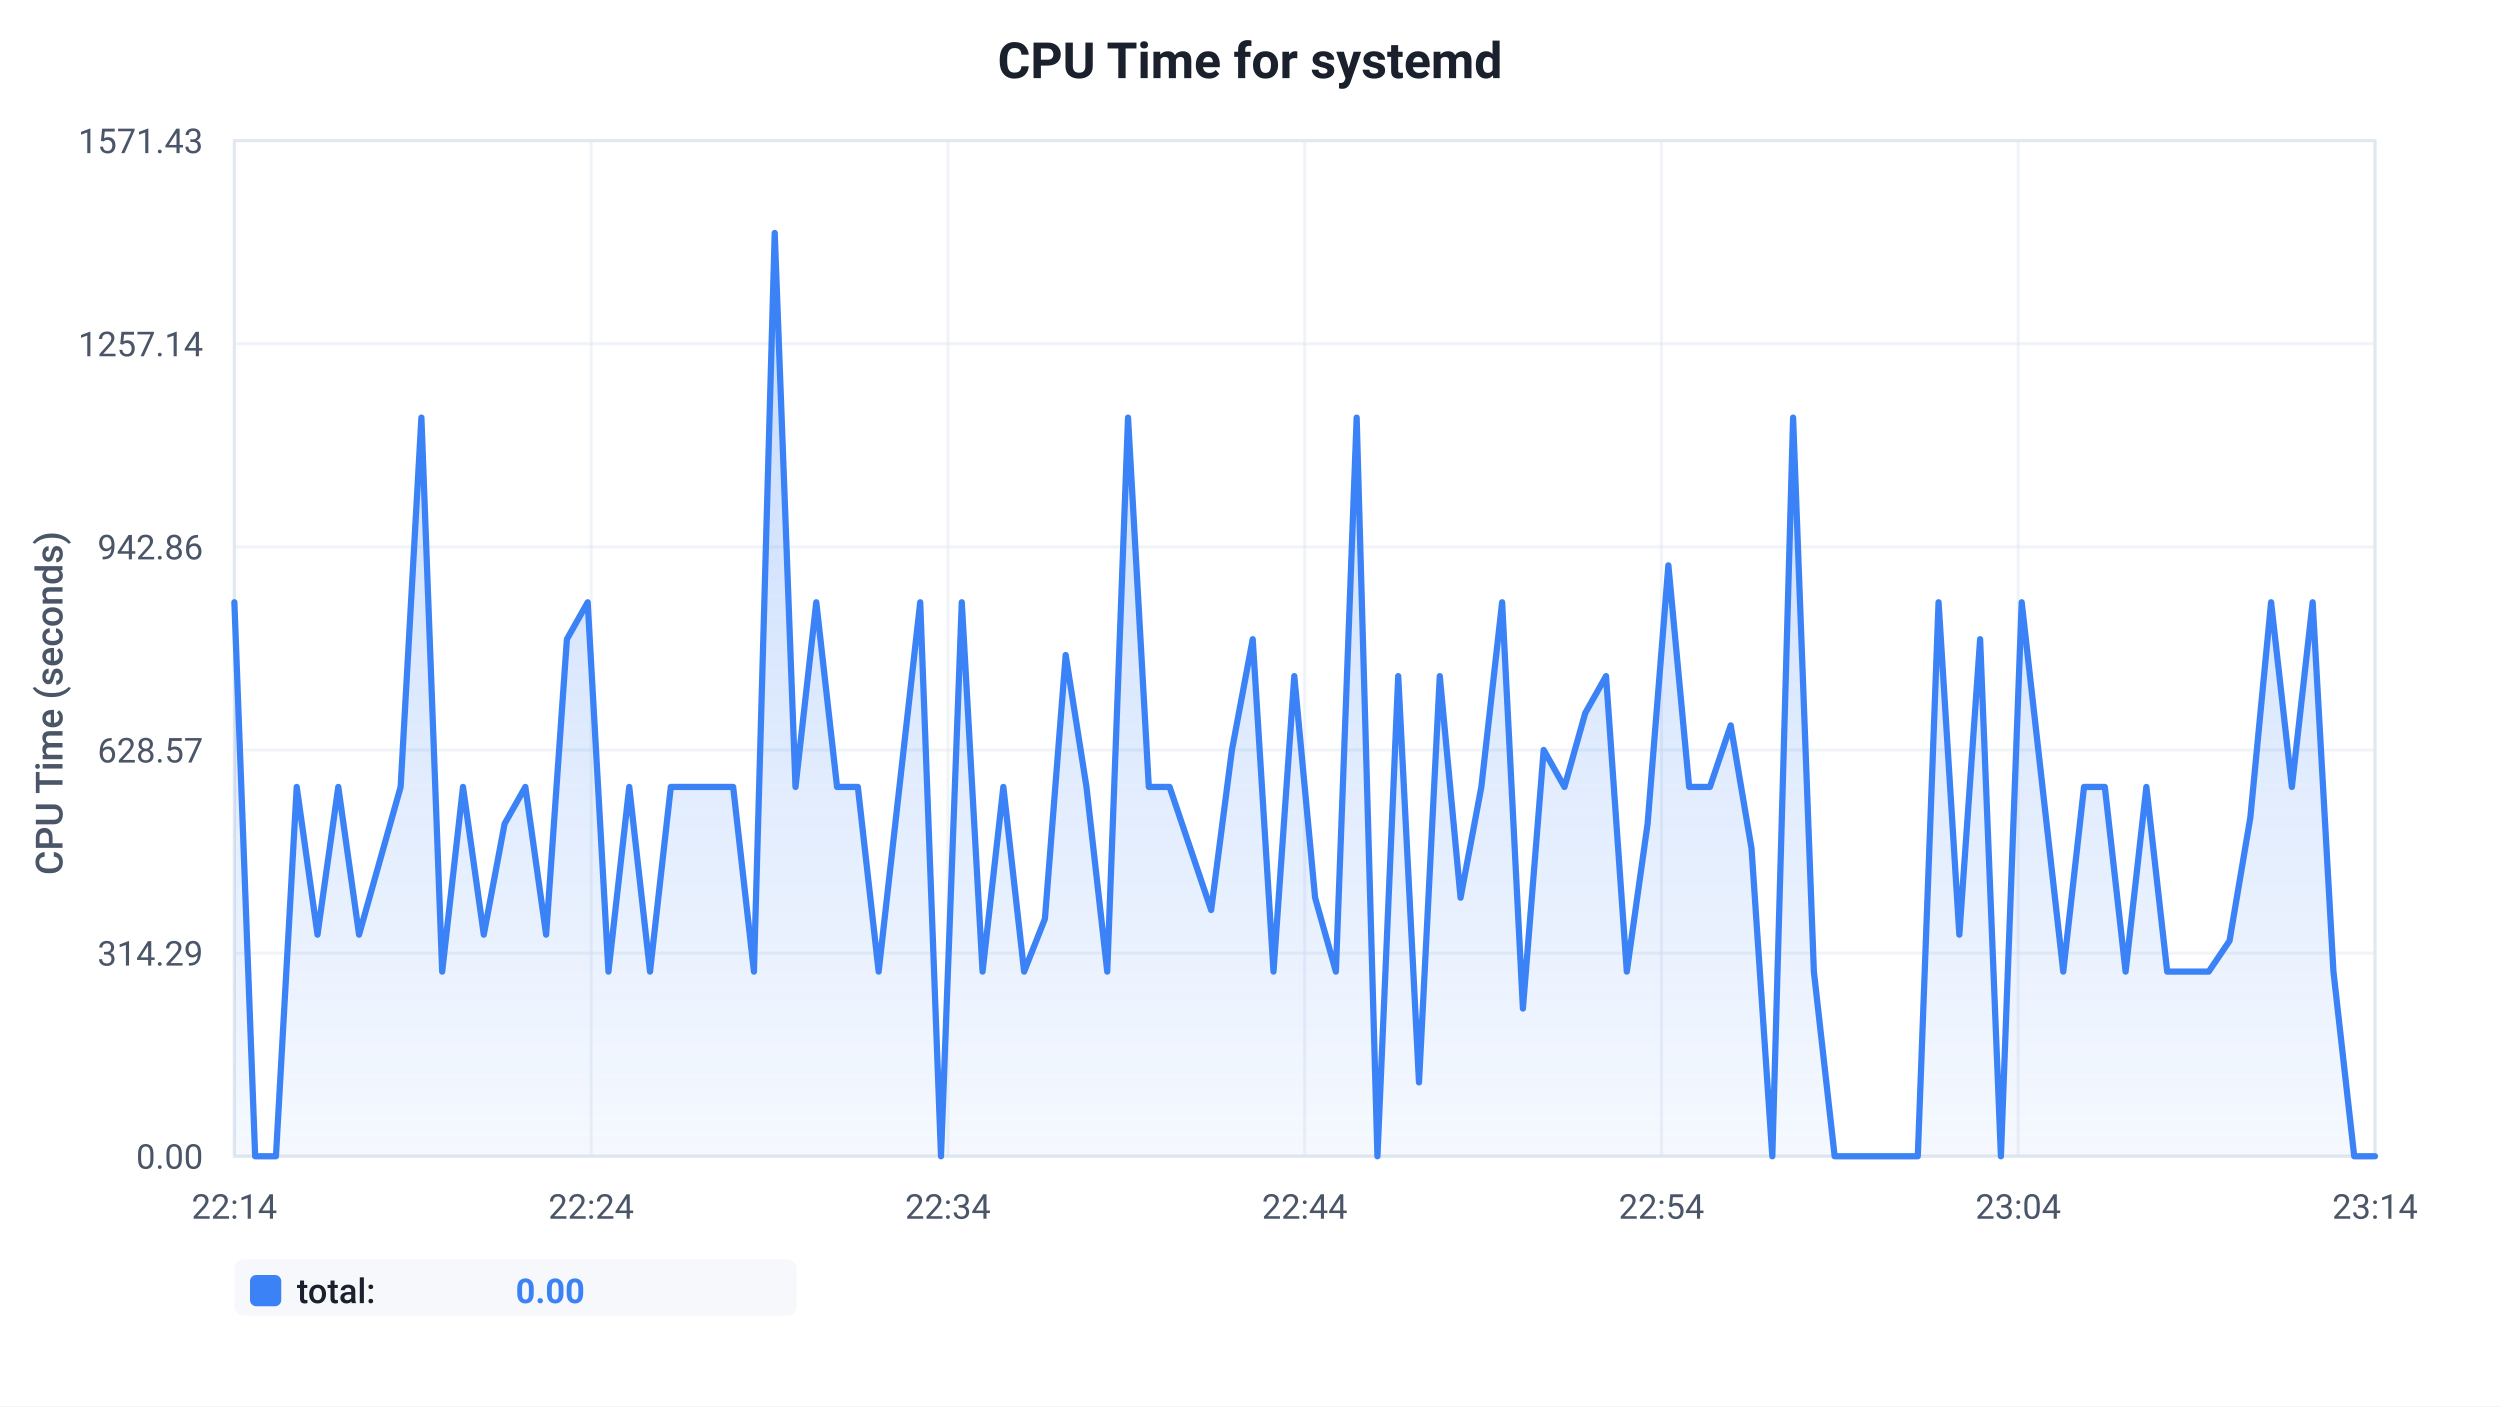
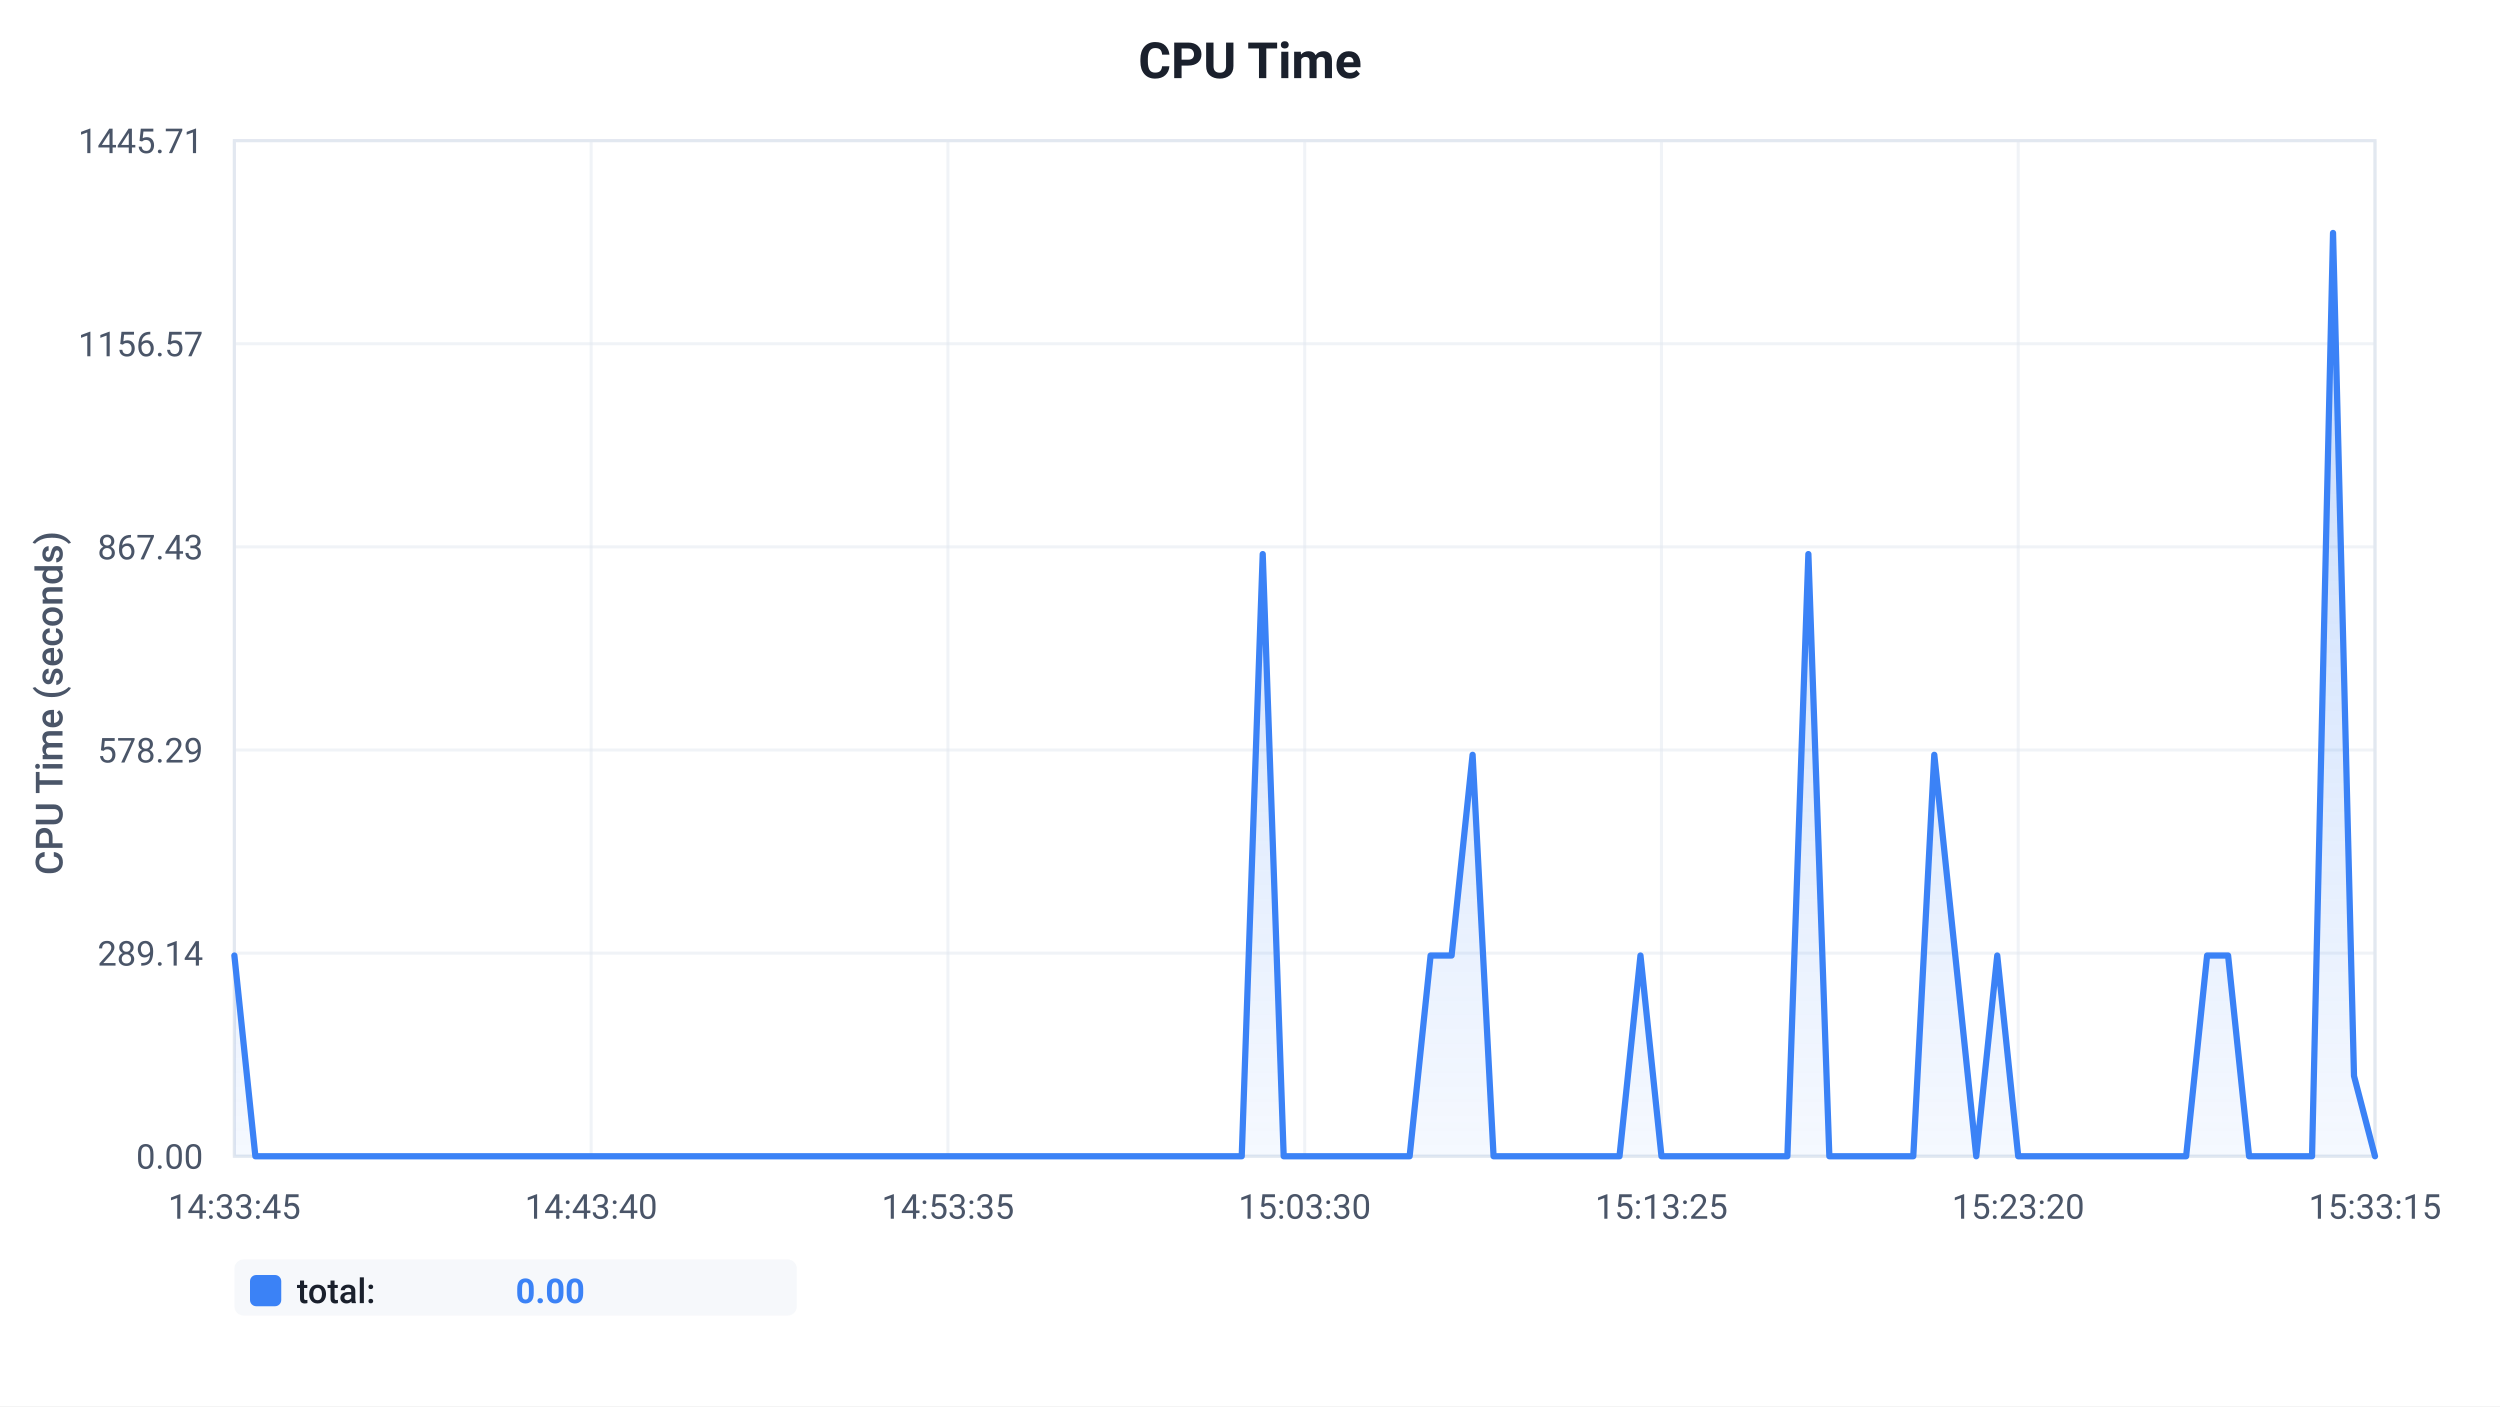
<svg xmlns="http://www.w3.org/2000/svg" viewBox="0 0 800 450" style="font-family: -apple-system, BlinkMacSystemFont, 'Segoe UI', Roboto, sans-serif; width: 100%; height: 100%;" preserveAspectRatio="xMidYMid meet">
  <rect width="100%" height="100%" fill="#ffffff" />
  <g transform="translate(75,45)">
    <rect width="685" height="325" fill="#ffffff" stroke="#e2e8f0" stroke-width="1" />
    <line x1="0" y1="325.00" x2="685" y2="325.00" stroke="#e2e8f0" stroke-width="1" opacity="0.5" />
    <text x="-10" y="329.00" text-anchor="end" font-size="11" fill="#4a5568">0.00</text>
    <line x1="0" y1="260.00" x2="685" y2="260.00" stroke="#e2e8f0" stroke-width="1" opacity="0.5" />
-     <text x="-10" y="264.00" text-anchor="end" font-size="11" fill="#4a5568">314.29</text>
+     <text x="-10" y="264.00" text-anchor="end" font-size="11" fill="#4a5568">289.14</text>
    <line x1="0" y1="195.00" x2="685" y2="195.00" stroke="#e2e8f0" stroke-width="1" opacity="0.5" />
-     <text x="-10" y="199.00" text-anchor="end" font-size="11" fill="#4a5568">628.57</text>
+     <text x="-10" y="199.00" text-anchor="end" font-size="11" fill="#4a5568">578.29</text>
    <line x1="0" y1="130.00" x2="685" y2="130.00" stroke="#e2e8f0" stroke-width="1" opacity="0.5" />
-     <text x="-10" y="134.00" text-anchor="end" font-size="11" fill="#4a5568">942.86</text>
+     <text x="-10" y="134.00" text-anchor="end" font-size="11" fill="#4a5568">867.43</text>
    <line x1="0" y1="65.00" x2="685" y2="65.00" stroke="#e2e8f0" stroke-width="1" opacity="0.5" />
-     <text x="-10" y="69.00" text-anchor="end" font-size="11" fill="#4a5568">1257.14</text>
+     <text x="-10" y="69.00" text-anchor="end" font-size="11" fill="#4a5568">1156.57</text>
    <line x1="0" y1="0.00" x2="685" y2="0.00" stroke="#e2e8f0" stroke-width="1" opacity="0.5" />
-     <text x="-10" y="4.00" text-anchor="end" font-size="11" fill="#4a5568">1571.43</text>
+     <text x="-10" y="4.00" text-anchor="end" font-size="11" fill="#4a5568">1445.71</text>
    <line x1="0.00" y1="0" x2="0.00" y2="325" stroke="#e2e8f0" stroke-width="1" opacity="0.5" />
-     <text x="0.00" y="345" text-anchor="middle" font-size="11" fill="#4a5568">22:14</text>
+     <text x="0.00" y="345" text-anchor="middle" font-size="11" fill="#4a5568">14:33:45</text>
    <line x1="114.17" y1="0" x2="114.17" y2="325" stroke="#e2e8f0" stroke-width="1" opacity="0.5" />
-     <text x="114.17" y="345" text-anchor="middle" font-size="11" fill="#4a5568">22:24</text>
+     <text x="114.17" y="345" text-anchor="middle" font-size="11" fill="#4a5568">14:43:40</text>
    <line x1="228.33" y1="0" x2="228.33" y2="325" stroke="#e2e8f0" stroke-width="1" opacity="0.5" />
-     <text x="228.33" y="345" text-anchor="middle" font-size="11" fill="#4a5568">22:34</text>
+     <text x="228.33" y="345" text-anchor="middle" font-size="11" fill="#4a5568">14:53:35</text>
    <line x1="342.50" y1="0" x2="342.50" y2="325" stroke="#e2e8f0" stroke-width="1" opacity="0.5" />
-     <text x="342.50" y="345" text-anchor="middle" font-size="11" fill="#4a5568">22:44</text>
+     <text x="342.50" y="345" text-anchor="middle" font-size="11" fill="#4a5568">15:03:30</text>
    <line x1="456.67" y1="0" x2="456.67" y2="325" stroke="#e2e8f0" stroke-width="1" opacity="0.5" />
-     <text x="456.67" y="345" text-anchor="middle" font-size="11" fill="#4a5568">22:54</text>
+     <text x="456.67" y="345" text-anchor="middle" font-size="11" fill="#4a5568">15:13:25</text>
    <line x1="570.83" y1="0" x2="570.83" y2="325" stroke="#e2e8f0" stroke-width="1" opacity="0.5" />
-     <text x="570.83" y="345" text-anchor="middle" font-size="11" fill="#4a5568">23:04</text>
+     <text x="570.83" y="345" text-anchor="middle" font-size="11" fill="#4a5568">15:23:20</text>
    <line x1="685.00" y1="0" x2="685.00" y2="325" stroke="#e2e8f0" stroke-width="1" opacity="0.5" />
-     <text x="685.00" y="345" text-anchor="middle" font-size="11" fill="#4a5568">23:14</text>
+     <text x="685.00" y="345" text-anchor="middle" font-size="11" fill="#4a5568">15:33:15</text>
    <defs>
      <linearGradient id="g0-0" x1="0%" y1="0%" x2="0%" y2="100%">
        <stop offset="0%" style="stop-color:#3b82f6;stop-opacity:0.3" />
        <stop offset="100%" style="stop-color:#3b82f6;stop-opacity:0.05" />
      </linearGradient>
    </defs>
-     <path d="M0.00,325 L0.00,147.73 L6.65,325.00 L13.30,325.00 L19.95,206.82 L26.60,254.09 L33.25,206.82 L39.90,254.09 L46.55,230.45 L53.20,206.82 L59.85,88.64 L66.50,265.91 L73.16,206.82 L79.81,254.09 L86.46,218.64 L93.11,206.82 L99.76,254.09 L106.41,159.55 L113.06,147.73 L119.71,265.91 L126.36,206.82 L133.01,265.91 L139.66,206.82 L146.31,206.82 L152.96,206.82 L159.61,206.82 L166.26,265.91 L172.91,29.55 L179.56,206.82 L186.21,147.73 L192.86,206.82 L199.51,206.82 L206.17,265.91 L212.82,206.82 L219.47,147.73 L226.12,325.00 L232.77,147.73 L239.42,265.91 L246.07,206.82 L252.72,265.91 L259.37,249.03 L266.02,164.61 L272.67,206.82 L279.32,265.91 L285.97,88.64 L292.62,206.82 L299.27,206.82 L305.92,226.52 L312.57,246.21 L319.22,195.00 L325.87,159.55 L332.52,265.91 L339.17,171.36 L345.83,242.27 L352.48,265.91 L359.13,88.64 L365.78,325.00 L372.43,171.36 L379.08,301.36 L385.73,171.36 L392.38,242.27 L399.03,206.82 L405.68,147.73 L412.33,277.73 L418.98,195.00 L425.63,206.82 L432.28,183.18 L438.93,171.36 L445.58,265.91 L452.23,218.64 L458.88,135.91 L465.53,206.82 L472.18,206.82 L478.83,187.12 L485.49,226.52 L492.14,325.00 L498.79,88.64 L505.44,265.91 L512.09,325.00 L518.74,325.00 L525.39,325.00 L532.04,325.00 L538.69,325.00 L545.34,147.73 L551.99,254.09 L558.64,159.55 L565.29,325.00 L571.94,147.73 L578.59,206.82 L585.24,265.91 L591.89,206.82 L598.54,206.82 L605.19,265.91 L611.84,206.82 L618.50,265.91 L625.15,265.91 L631.80,265.91 L638.45,256.06 L645.10,216.67 L651.75,147.73 L658.40,206.82 L665.05,147.73 L671.70,265.91 L678.35,325.00 L685.00,325.00 L685.00,325 Z" fill="url(#g0-0)" />
-     <path d="M0.00,147.73 L6.65,325.00 L13.30,325.00 L19.95,206.82 L26.60,254.09 L33.25,206.82 L39.90,254.09 L46.55,230.45 L53.20,206.82 L59.85,88.64 L66.50,265.91 L73.16,206.82 L79.81,254.09 L86.46,218.64 L93.11,206.82 L99.76,254.09 L106.41,159.55 L113.06,147.73 L119.71,265.91 L126.36,206.82 L133.01,265.91 L139.66,206.82 L146.31,206.82 L152.96,206.82 L159.61,206.82 L166.26,265.91 L172.91,29.55 L179.56,206.82 L186.21,147.73 L192.86,206.82 L199.51,206.82 L206.17,265.91 L212.82,206.82 L219.47,147.73 L226.12,325.00 L232.77,147.73 L239.42,265.91 L246.07,206.82 L252.72,265.91 L259.37,249.03 L266.02,164.61 L272.67,206.82 L279.32,265.91 L285.97,88.64 L292.62,206.82 L299.27,206.82 L305.92,226.52 L312.57,246.21 L319.22,195.00 L325.87,159.55 L332.52,265.91 L339.17,171.36 L345.83,242.27 L352.48,265.91 L359.13,88.64 L365.78,325.00 L372.43,171.36 L379.08,301.36 L385.73,171.36 L392.38,242.27 L399.03,206.82 L405.68,147.73 L412.33,277.73 L418.98,195.00 L425.63,206.82 L432.28,183.18 L438.93,171.36 L445.58,265.91 L452.23,218.64 L458.88,135.91 L465.53,206.82 L472.18,206.82 L478.83,187.12 L485.49,226.52 L492.14,325.00 L498.79,88.64 L505.44,265.91 L512.09,325.00 L518.74,325.00 L525.39,325.00 L532.04,325.00 L538.69,325.00 L545.34,147.73 L551.99,254.09 L558.64,159.55 L565.29,325.00 L571.94,147.73 L578.59,206.82 L585.24,265.91 L591.89,206.82 L598.54,206.82 L605.19,265.91 L611.84,206.82 L618.50,265.91 L625.15,265.91 L631.80,265.91 L638.45,256.06 L645.10,216.67 L651.75,147.73 L658.40,206.82 L665.05,147.73 L671.70,265.91 L678.35,325.00 L685.00,325.00" stroke="#3b82f6" fill="none" stroke-width="2" stroke-linejoin="round" stroke-linecap="round" />
-     <circle id="p-total-0" cx="0.00" cy="147.73" r="4" fill="#3b82f6" opacity="0" style="cursor: pointer;" />
-     <circle id="p-total-1" cx="6.65" cy="325.00" r="4" fill="#3b82f6" opacity="0" style="cursor: pointer;" />
-     <circle id="p-total-2" cx="13.30" cy="325.00" r="4" fill="#3b82f6" opacity="0" style="cursor: pointer;" />
-     <circle id="p-total-3" cx="19.95" cy="206.82" r="4" fill="#3b82f6" opacity="0" style="cursor: pointer;" />
-     <circle id="p-total-4" cx="26.60" cy="254.09" r="4" fill="#3b82f6" opacity="0" style="cursor: pointer;" />
-     <circle id="p-total-5" cx="33.25" cy="206.82" r="4" fill="#3b82f6" opacity="0" style="cursor: pointer;" />
-     <circle id="p-total-6" cx="39.90" cy="254.09" r="4" fill="#3b82f6" opacity="0" style="cursor: pointer;" />
-     <circle id="p-total-7" cx="46.55" cy="230.45" r="4" fill="#3b82f6" opacity="0" style="cursor: pointer;" />
-     <circle id="p-total-8" cx="53.20" cy="206.82" r="4" fill="#3b82f6" opacity="0" style="cursor: pointer;" />
-     <circle id="p-total-9" cx="59.85" cy="88.64" r="4" fill="#3b82f6" opacity="0" style="cursor: pointer;" />
-     <circle id="p-total-10" cx="66.50" cy="265.91" r="4" fill="#3b82f6" opacity="0" style="cursor: pointer;" />
-     <circle id="p-total-11" cx="73.16" cy="206.82" r="4" fill="#3b82f6" opacity="0" style="cursor: pointer;" />
-     <circle id="p-total-12" cx="79.81" cy="254.09" r="4" fill="#3b82f6" opacity="0" style="cursor: pointer;" />
-     <circle id="p-total-13" cx="86.46" cy="218.64" r="4" fill="#3b82f6" opacity="0" style="cursor: pointer;" />
-     <circle id="p-total-14" cx="93.11" cy="206.82" r="4" fill="#3b82f6" opacity="0" style="cursor: pointer;" />
-     <circle id="p-total-15" cx="99.76" cy="254.09" r="4" fill="#3b82f6" opacity="0" style="cursor: pointer;" />
-     <circle id="p-total-16" cx="106.41" cy="159.55" r="4" fill="#3b82f6" opacity="0" style="cursor: pointer;" />
-     <circle id="p-total-17" cx="113.06" cy="147.73" r="4" fill="#3b82f6" opacity="0" style="cursor: pointer;" />
-     <circle id="p-total-18" cx="119.71" cy="265.91" r="4" fill="#3b82f6" opacity="0" style="cursor: pointer;" />
-     <circle id="p-total-19" cx="126.36" cy="206.82" r="4" fill="#3b82f6" opacity="0" style="cursor: pointer;" />
-     <circle id="p-total-20" cx="133.01" cy="265.91" r="4" fill="#3b82f6" opacity="0" style="cursor: pointer;" />
-     <circle id="p-total-21" cx="139.66" cy="206.82" r="4" fill="#3b82f6" opacity="0" style="cursor: pointer;" />
-     <circle id="p-total-22" cx="146.31" cy="206.82" r="4" fill="#3b82f6" opacity="0" style="cursor: pointer;" />
-     <circle id="p-total-23" cx="152.96" cy="206.82" r="4" fill="#3b82f6" opacity="0" style="cursor: pointer;" />
-     <circle id="p-total-24" cx="159.61" cy="206.82" r="4" fill="#3b82f6" opacity="0" style="cursor: pointer;" />
-     <circle id="p-total-25" cx="166.26" cy="265.91" r="4" fill="#3b82f6" opacity="0" style="cursor: pointer;" />
-     <circle id="p-total-26" cx="172.91" cy="29.55" r="4" fill="#3b82f6" opacity="0" style="cursor: pointer;" />
-     <circle id="p-total-27" cx="179.56" cy="206.82" r="4" fill="#3b82f6" opacity="0" style="cursor: pointer;" />
-     <circle id="p-total-28" cx="186.21" cy="147.73" r="4" fill="#3b82f6" opacity="0" style="cursor: pointer;" />
-     <circle id="p-total-29" cx="192.86" cy="206.82" r="4" fill="#3b82f6" opacity="0" style="cursor: pointer;" />
-     <circle id="p-total-30" cx="199.51" cy="206.82" r="4" fill="#3b82f6" opacity="0" style="cursor: pointer;" />
-     <circle id="p-total-31" cx="206.17" cy="265.91" r="4" fill="#3b82f6" opacity="0" style="cursor: pointer;" />
-     <circle id="p-total-32" cx="212.82" cy="206.82" r="4" fill="#3b82f6" opacity="0" style="cursor: pointer;" />
-     <circle id="p-total-33" cx="219.47" cy="147.73" r="4" fill="#3b82f6" opacity="0" style="cursor: pointer;" />
-     <circle id="p-total-34" cx="226.12" cy="325.00" r="4" fill="#3b82f6" opacity="0" style="cursor: pointer;" />
-     <circle id="p-total-35" cx="232.77" cy="147.73" r="4" fill="#3b82f6" opacity="0" style="cursor: pointer;" />
-     <circle id="p-total-36" cx="239.42" cy="265.91" r="4" fill="#3b82f6" opacity="0" style="cursor: pointer;" />
-     <circle id="p-total-37" cx="246.07" cy="206.82" r="4" fill="#3b82f6" opacity="0" style="cursor: pointer;" />
-     <circle id="p-total-38" cx="252.72" cy="265.91" r="4" fill="#3b82f6" opacity="0" style="cursor: pointer;" />
-     <circle id="p-total-39" cx="259.37" cy="249.03" r="4" fill="#3b82f6" opacity="0" style="cursor: pointer;" />
-     <circle id="p-total-40" cx="266.02" cy="164.61" r="4" fill="#3b82f6" opacity="0" style="cursor: pointer;" />
-     <circle id="p-total-41" cx="272.67" cy="206.82" r="4" fill="#3b82f6" opacity="0" style="cursor: pointer;" />
-     <circle id="p-total-42" cx="279.32" cy="265.91" r="4" fill="#3b82f6" opacity="0" style="cursor: pointer;" />
-     <circle id="p-total-43" cx="285.97" cy="88.64" r="4" fill="#3b82f6" opacity="0" style="cursor: pointer;" />
-     <circle id="p-total-44" cx="292.62" cy="206.82" r="4" fill="#3b82f6" opacity="0" style="cursor: pointer;" />
-     <circle id="p-total-45" cx="299.27" cy="206.82" r="4" fill="#3b82f6" opacity="0" style="cursor: pointer;" />
-     <circle id="p-total-46" cx="305.92" cy="226.52" r="4" fill="#3b82f6" opacity="0" style="cursor: pointer;" />
-     <circle id="p-total-47" cx="312.57" cy="246.21" r="4" fill="#3b82f6" opacity="0" style="cursor: pointer;" />
-     <circle id="p-total-48" cx="319.22" cy="195.00" r="4" fill="#3b82f6" opacity="0" style="cursor: pointer;" />
-     <circle id="p-total-49" cx="325.87" cy="159.55" r="4" fill="#3b82f6" opacity="0" style="cursor: pointer;" />
-     <circle id="p-total-50" cx="332.52" cy="265.91" r="4" fill="#3b82f6" opacity="0" style="cursor: pointer;" />
-     <circle id="p-total-51" cx="339.17" cy="171.36" r="4" fill="#3b82f6" opacity="0" style="cursor: pointer;" />
-     <circle id="p-total-52" cx="345.83" cy="242.27" r="4" fill="#3b82f6" opacity="0" style="cursor: pointer;" />
-     <circle id="p-total-53" cx="352.48" cy="265.91" r="4" fill="#3b82f6" opacity="0" style="cursor: pointer;" />
-     <circle id="p-total-54" cx="359.13" cy="88.64" r="4" fill="#3b82f6" opacity="0" style="cursor: pointer;" />
-     <circle id="p-total-55" cx="365.78" cy="325.00" r="4" fill="#3b82f6" opacity="0" style="cursor: pointer;" />
-     <circle id="p-total-56" cx="372.43" cy="171.36" r="4" fill="#3b82f6" opacity="0" style="cursor: pointer;" />
-     <circle id="p-total-57" cx="379.08" cy="301.36" r="4" fill="#3b82f6" opacity="0" style="cursor: pointer;" />
-     <circle id="p-total-58" cx="385.73" cy="171.36" r="4" fill="#3b82f6" opacity="0" style="cursor: pointer;" />
-     <circle id="p-total-59" cx="392.38" cy="242.27" r="4" fill="#3b82f6" opacity="0" style="cursor: pointer;" />
-     <circle id="p-total-60" cx="399.03" cy="206.82" r="4" fill="#3b82f6" opacity="0" style="cursor: pointer;" />
-     <circle id="p-total-61" cx="405.68" cy="147.73" r="4" fill="#3b82f6" opacity="0" style="cursor: pointer;" />
-     <circle id="p-total-62" cx="412.33" cy="277.73" r="4" fill="#3b82f6" opacity="0" style="cursor: pointer;" />
-     <circle id="p-total-63" cx="418.98" cy="195.00" r="4" fill="#3b82f6" opacity="0" style="cursor: pointer;" />
-     <circle id="p-total-64" cx="425.63" cy="206.82" r="4" fill="#3b82f6" opacity="0" style="cursor: pointer;" />
-     <circle id="p-total-65" cx="432.28" cy="183.18" r="4" fill="#3b82f6" opacity="0" style="cursor: pointer;" />
-     <circle id="p-total-66" cx="438.93" cy="171.36" r="4" fill="#3b82f6" opacity="0" style="cursor: pointer;" />
-     <circle id="p-total-67" cx="445.58" cy="265.91" r="4" fill="#3b82f6" opacity="0" style="cursor: pointer;" />
-     <circle id="p-total-68" cx="452.23" cy="218.64" r="4" fill="#3b82f6" opacity="0" style="cursor: pointer;" />
-     <circle id="p-total-69" cx="458.88" cy="135.91" r="4" fill="#3b82f6" opacity="0" style="cursor: pointer;" />
-     <circle id="p-total-70" cx="465.53" cy="206.82" r="4" fill="#3b82f6" opacity="0" style="cursor: pointer;" />
-     <circle id="p-total-71" cx="472.18" cy="206.82" r="4" fill="#3b82f6" opacity="0" style="cursor: pointer;" />
-     <circle id="p-total-72" cx="478.83" cy="187.12" r="4" fill="#3b82f6" opacity="0" style="cursor: pointer;" />
-     <circle id="p-total-73" cx="485.49" cy="226.52" r="4" fill="#3b82f6" opacity="0" style="cursor: pointer;" />
-     <circle id="p-total-74" cx="492.14" cy="325.00" r="4" fill="#3b82f6" opacity="0" style="cursor: pointer;" />
-     <circle id="p-total-75" cx="498.79" cy="88.64" r="4" fill="#3b82f6" opacity="0" style="cursor: pointer;" />
-     <circle id="p-total-76" cx="505.44" cy="265.91" r="4" fill="#3b82f6" opacity="0" style="cursor: pointer;" />
-     <circle id="p-total-77" cx="512.09" cy="325.00" r="4" fill="#3b82f6" opacity="0" style="cursor: pointer;" />
-     <circle id="p-total-78" cx="518.74" cy="325.00" r="4" fill="#3b82f6" opacity="0" style="cursor: pointer;" />
-     <circle id="p-total-79" cx="525.39" cy="325.00" r="4" fill="#3b82f6" opacity="0" style="cursor: pointer;" />
-     <circle id="p-total-80" cx="532.04" cy="325.00" r="4" fill="#3b82f6" opacity="0" style="cursor: pointer;" />
-     <circle id="p-total-81" cx="538.69" cy="325.00" r="4" fill="#3b82f6" opacity="0" style="cursor: pointer;" />
-     <circle id="p-total-82" cx="545.34" cy="147.73" r="4" fill="#3b82f6" opacity="0" style="cursor: pointer;" />
-     <circle id="p-total-83" cx="551.99" cy="254.09" r="4" fill="#3b82f6" opacity="0" style="cursor: pointer;" />
-     <circle id="p-total-84" cx="558.64" cy="159.55" r="4" fill="#3b82f6" opacity="0" style="cursor: pointer;" />
-     <circle id="p-total-85" cx="565.29" cy="325.00" r="4" fill="#3b82f6" opacity="0" style="cursor: pointer;" />
-     <circle id="p-total-86" cx="571.94" cy="147.73" r="4" fill="#3b82f6" opacity="0" style="cursor: pointer;" />
-     <circle id="p-total-87" cx="578.59" cy="206.82" r="4" fill="#3b82f6" opacity="0" style="cursor: pointer;" />
-     <circle id="p-total-88" cx="585.24" cy="265.91" r="4" fill="#3b82f6" opacity="0" style="cursor: pointer;" />
-     <circle id="p-total-89" cx="591.89" cy="206.82" r="4" fill="#3b82f6" opacity="0" style="cursor: pointer;" />
-     <circle id="p-total-90" cx="598.54" cy="206.82" r="4" fill="#3b82f6" opacity="0" style="cursor: pointer;" />
-     <circle id="p-total-91" cx="605.19" cy="265.91" r="4" fill="#3b82f6" opacity="0" style="cursor: pointer;" />
-     <circle id="p-total-92" cx="611.84" cy="206.82" r="4" fill="#3b82f6" opacity="0" style="cursor: pointer;" />
-     <circle id="p-total-93" cx="618.50" cy="265.91" r="4" fill="#3b82f6" opacity="0" style="cursor: pointer;" />
-     <circle id="p-total-94" cx="625.15" cy="265.91" r="4" fill="#3b82f6" opacity="0" style="cursor: pointer;" />
-     <circle id="p-total-95" cx="631.80" cy="265.91" r="4" fill="#3b82f6" opacity="0" style="cursor: pointer;" />
-     <circle id="p-total-96" cx="638.45" cy="256.06" r="4" fill="#3b82f6" opacity="0" style="cursor: pointer;" />
-     <circle id="p-total-97" cx="645.10" cy="216.67" r="4" fill="#3b82f6" opacity="0" style="cursor: pointer;" />
-     <circle id="p-total-98" cx="651.75" cy="147.73" r="4" fill="#3b82f6" opacity="0" style="cursor: pointer;" />
-     <circle id="p-total-99" cx="658.40" cy="206.82" r="4" fill="#3b82f6" opacity="0" style="cursor: pointer;" />
-     <circle id="p-total-100" cx="665.05" cy="147.73" r="4" fill="#3b82f6" opacity="0" style="cursor: pointer;" />
-     <circle id="p-total-101" cx="671.70" cy="265.91" r="4" fill="#3b82f6" opacity="0" style="cursor: pointer;" />
-     <circle id="p-total-102" cx="678.35" cy="325.00" r="4" fill="#3b82f6" opacity="0" style="cursor: pointer;" />
-     <circle id="p-total-103" cx="685.00" cy="325.00" r="4" fill="#3b82f6" opacity="0" style="cursor: pointer;" />
+     <path d="M0.00,325 L0.00,260.77 L6.72,325.00 L13.43,325.00 L20.15,325.00 L26.86,325.00 L33.58,325.00 L40.29,325.00 L47.01,325.00 L53.73,325.00 L60.44,325.00 L67.16,325.00 L73.87,325.00 L80.59,325.00 L87.30,325.00 L94.02,325.00 L100.74,325.00 L107.45,325.00 L114.17,325.00 L120.88,325.00 L127.60,325.00 L134.31,325.00 L141.03,325.00 L147.75,325.00 L154.46,325.00 L161.18,325.00 L167.89,325.00 L174.61,325.00 L181.32,325.00 L188.04,325.00 L194.75,325.00 L201.47,325.00 L208.19,325.00 L214.90,325.00 L221.62,325.00 L228.33,325.00 L235.05,325.00 L241.76,325.00 L248.48,325.00 L255.20,325.00 L261.91,325.00 L268.63,325.00 L275.34,325.00 L282.06,325.00 L288.77,325.00 L295.49,325.00 L302.21,325.00 L308.92,325.00 L315.64,325.00 L322.35,325.00 L329.07,132.31 L335.78,325.00 L342.50,325.00 L349.22,325.00 L355.93,325.00 L362.65,325.00 L369.36,325.00 L376.08,325.00 L382.79,260.77 L389.51,260.77 L396.23,196.54 L402.94,325.00 L409.66,325.00 L416.37,325.00 L423.09,325.00 L429.80,325.00 L436.52,325.00 L443.24,325.00 L449.95,260.77 L456.67,325.00 L463.38,325.00 L470.10,325.00 L476.81,325.00 L483.53,325.00 L490.25,325.00 L496.96,325.00 L503.68,132.31 L510.39,325.00 L517.11,325.00 L523.82,325.00 L530.54,325.00 L537.25,325.00 L543.97,196.54 L550.69,260.77 L557.40,325.00 L564.12,260.77 L570.83,325.00 L577.55,325.00 L584.26,325.00 L590.98,325.00 L597.70,325.00 L604.41,325.00 L611.13,325.00 L617.84,325.00 L624.56,325.00 L631.27,260.77 L637.99,260.77 L644.71,325.00 L651.42,325.00 L658.14,325.00 L664.85,325.00 L671.57,29.55 L678.28,299.31 L685.00,325.00 L685.00,325 Z" fill="url(#g0-0)" />
+     <path d="M0.00,260.77 L6.72,325.00 L13.43,325.00 L20.15,325.00 L26.86,325.00 L33.58,325.00 L40.29,325.00 L47.01,325.00 L53.73,325.00 L60.44,325.00 L67.16,325.00 L73.87,325.00 L80.59,325.00 L87.30,325.00 L94.02,325.00 L100.74,325.00 L107.45,325.00 L114.17,325.00 L120.88,325.00 L127.60,325.00 L134.31,325.00 L141.03,325.00 L147.75,325.00 L154.46,325.00 L161.18,325.00 L167.89,325.00 L174.61,325.00 L181.32,325.00 L188.04,325.00 L194.75,325.00 L201.47,325.00 L208.19,325.00 L214.90,325.00 L221.62,325.00 L228.33,325.00 L235.05,325.00 L241.76,325.00 L248.48,325.00 L255.20,325.00 L261.91,325.00 L268.63,325.00 L275.34,325.00 L282.06,325.00 L288.77,325.00 L295.49,325.00 L302.21,325.00 L308.92,325.00 L315.64,325.00 L322.35,325.00 L329.07,132.31 L335.78,325.00 L342.50,325.00 L349.22,325.00 L355.93,325.00 L362.65,325.00 L369.36,325.00 L376.08,325.00 L382.79,260.77 L389.51,260.77 L396.23,196.54 L402.94,325.00 L409.66,325.00 L416.37,325.00 L423.09,325.00 L429.80,325.00 L436.52,325.00 L443.24,325.00 L449.95,260.77 L456.67,325.00 L463.38,325.00 L470.10,325.00 L476.81,325.00 L483.53,325.00 L490.25,325.00 L496.96,325.00 L503.68,132.31 L510.39,325.00 L517.11,325.00 L523.82,325.00 L530.54,325.00 L537.25,325.00 L543.97,196.54 L550.69,260.77 L557.40,325.00 L564.12,260.77 L570.83,325.00 L577.55,325.00 L584.26,325.00 L590.98,325.00 L597.70,325.00 L604.41,325.00 L611.13,325.00 L617.84,325.00 L624.56,325.00 L631.27,260.77 L637.99,260.77 L644.71,325.00 L651.42,325.00 L658.14,325.00 L664.85,325.00 L671.57,29.55 L678.28,299.31 L685.00,325.00" stroke="#3b82f6" fill="none" stroke-width="2" stroke-linejoin="round" stroke-linecap="round" />
+     <circle id="p-total-0" cx="0.00" cy="260.77" r="4" fill="#3b82f6" opacity="0" style="cursor: pointer;" />
+     <circle id="p-total-1" cx="6.72" cy="325.00" r="4" fill="#3b82f6" opacity="0" style="cursor: pointer;" />
+     <circle id="p-total-2" cx="13.43" cy="325.00" r="4" fill="#3b82f6" opacity="0" style="cursor: pointer;" />
+     <circle id="p-total-3" cx="20.15" cy="325.00" r="4" fill="#3b82f6" opacity="0" style="cursor: pointer;" />
+     <circle id="p-total-4" cx="26.86" cy="325.00" r="4" fill="#3b82f6" opacity="0" style="cursor: pointer;" />
+     <circle id="p-total-5" cx="33.58" cy="325.00" r="4" fill="#3b82f6" opacity="0" style="cursor: pointer;" />
+     <circle id="p-total-6" cx="40.29" cy="325.00" r="4" fill="#3b82f6" opacity="0" style="cursor: pointer;" />
+     <circle id="p-total-7" cx="47.01" cy="325.00" r="4" fill="#3b82f6" opacity="0" style="cursor: pointer;" />
+     <circle id="p-total-8" cx="53.73" cy="325.00" r="4" fill="#3b82f6" opacity="0" style="cursor: pointer;" />
+     <circle id="p-total-9" cx="60.44" cy="325.00" r="4" fill="#3b82f6" opacity="0" style="cursor: pointer;" />
+     <circle id="p-total-10" cx="67.16" cy="325.00" r="4" fill="#3b82f6" opacity="0" style="cursor: pointer;" />
+     <circle id="p-total-11" cx="73.87" cy="325.00" r="4" fill="#3b82f6" opacity="0" style="cursor: pointer;" />
+     <circle id="p-total-12" cx="80.59" cy="325.00" r="4" fill="#3b82f6" opacity="0" style="cursor: pointer;" />
+     <circle id="p-total-13" cx="87.30" cy="325.00" r="4" fill="#3b82f6" opacity="0" style="cursor: pointer;" />
+     <circle id="p-total-14" cx="94.02" cy="325.00" r="4" fill="#3b82f6" opacity="0" style="cursor: pointer;" />
+     <circle id="p-total-15" cx="100.74" cy="325.00" r="4" fill="#3b82f6" opacity="0" style="cursor: pointer;" />
+     <circle id="p-total-16" cx="107.45" cy="325.00" r="4" fill="#3b82f6" opacity="0" style="cursor: pointer;" />
+     <circle id="p-total-17" cx="114.17" cy="325.00" r="4" fill="#3b82f6" opacity="0" style="cursor: pointer;" />
+     <circle id="p-total-18" cx="120.88" cy="325.00" r="4" fill="#3b82f6" opacity="0" style="cursor: pointer;" />
+     <circle id="p-total-19" cx="127.60" cy="325.00" r="4" fill="#3b82f6" opacity="0" style="cursor: pointer;" />
+     <circle id="p-total-20" cx="134.31" cy="325.00" r="4" fill="#3b82f6" opacity="0" style="cursor: pointer;" />
+     <circle id="p-total-21" cx="141.03" cy="325.00" r="4" fill="#3b82f6" opacity="0" style="cursor: pointer;" />
+     <circle id="p-total-22" cx="147.75" cy="325.00" r="4" fill="#3b82f6" opacity="0" style="cursor: pointer;" />
+     <circle id="p-total-23" cx="154.46" cy="325.00" r="4" fill="#3b82f6" opacity="0" style="cursor: pointer;" />
+     <circle id="p-total-24" cx="161.18" cy="325.00" r="4" fill="#3b82f6" opacity="0" style="cursor: pointer;" />
+     <circle id="p-total-25" cx="167.89" cy="325.00" r="4" fill="#3b82f6" opacity="0" style="cursor: pointer;" />
+     <circle id="p-total-26" cx="174.61" cy="325.00" r="4" fill="#3b82f6" opacity="0" style="cursor: pointer;" />
+     <circle id="p-total-27" cx="181.32" cy="325.00" r="4" fill="#3b82f6" opacity="0" style="cursor: pointer;" />
+     <circle id="p-total-28" cx="188.04" cy="325.00" r="4" fill="#3b82f6" opacity="0" style="cursor: pointer;" />
+     <circle id="p-total-29" cx="194.75" cy="325.00" r="4" fill="#3b82f6" opacity="0" style="cursor: pointer;" />
+     <circle id="p-total-30" cx="201.47" cy="325.00" r="4" fill="#3b82f6" opacity="0" style="cursor: pointer;" />
+     <circle id="p-total-31" cx="208.19" cy="325.00" r="4" fill="#3b82f6" opacity="0" style="cursor: pointer;" />
+     <circle id="p-total-32" cx="214.90" cy="325.00" r="4" fill="#3b82f6" opacity="0" style="cursor: pointer;" />
+     <circle id="p-total-33" cx="221.62" cy="325.00" r="4" fill="#3b82f6" opacity="0" style="cursor: pointer;" />
+     <circle id="p-total-34" cx="228.33" cy="325.00" r="4" fill="#3b82f6" opacity="0" style="cursor: pointer;" />
+     <circle id="p-total-35" cx="235.05" cy="325.00" r="4" fill="#3b82f6" opacity="0" style="cursor: pointer;" />
+     <circle id="p-total-36" cx="241.76" cy="325.00" r="4" fill="#3b82f6" opacity="0" style="cursor: pointer;" />
+     <circle id="p-total-37" cx="248.48" cy="325.00" r="4" fill="#3b82f6" opacity="0" style="cursor: pointer;" />
+     <circle id="p-total-38" cx="255.20" cy="325.00" r="4" fill="#3b82f6" opacity="0" style="cursor: pointer;" />
+     <circle id="p-total-39" cx="261.91" cy="325.00" r="4" fill="#3b82f6" opacity="0" style="cursor: pointer;" />
+     <circle id="p-total-40" cx="268.63" cy="325.00" r="4" fill="#3b82f6" opacity="0" style="cursor: pointer;" />
+     <circle id="p-total-41" cx="275.34" cy="325.00" r="4" fill="#3b82f6" opacity="0" style="cursor: pointer;" />
+     <circle id="p-total-42" cx="282.06" cy="325.00" r="4" fill="#3b82f6" opacity="0" style="cursor: pointer;" />
+     <circle id="p-total-43" cx="288.77" cy="325.00" r="4" fill="#3b82f6" opacity="0" style="cursor: pointer;" />
+     <circle id="p-total-44" cx="295.49" cy="325.00" r="4" fill="#3b82f6" opacity="0" style="cursor: pointer;" />
+     <circle id="p-total-45" cx="302.21" cy="325.00" r="4" fill="#3b82f6" opacity="0" style="cursor: pointer;" />
+     <circle id="p-total-46" cx="308.92" cy="325.00" r="4" fill="#3b82f6" opacity="0" style="cursor: pointer;" />
+     <circle id="p-total-47" cx="315.64" cy="325.00" r="4" fill="#3b82f6" opacity="0" style="cursor: pointer;" />
+     <circle id="p-total-48" cx="322.35" cy="325.00" r="4" fill="#3b82f6" opacity="0" style="cursor: pointer;" />
+     <circle id="p-total-49" cx="329.07" cy="132.31" r="4" fill="#3b82f6" opacity="0" style="cursor: pointer;" />
+     <circle id="p-total-50" cx="335.78" cy="325.00" r="4" fill="#3b82f6" opacity="0" style="cursor: pointer;" />
+     <circle id="p-total-51" cx="342.50" cy="325.00" r="4" fill="#3b82f6" opacity="0" style="cursor: pointer;" />
+     <circle id="p-total-52" cx="349.22" cy="325.00" r="4" fill="#3b82f6" opacity="0" style="cursor: pointer;" />
+     <circle id="p-total-53" cx="355.93" cy="325.00" r="4" fill="#3b82f6" opacity="0" style="cursor: pointer;" />
+     <circle id="p-total-54" cx="362.65" cy="325.00" r="4" fill="#3b82f6" opacity="0" style="cursor: pointer;" />
+     <circle id="p-total-55" cx="369.36" cy="325.00" r="4" fill="#3b82f6" opacity="0" style="cursor: pointer;" />
+     <circle id="p-total-56" cx="376.08" cy="325.00" r="4" fill="#3b82f6" opacity="0" style="cursor: pointer;" />
+     <circle id="p-total-57" cx="382.79" cy="260.77" r="4" fill="#3b82f6" opacity="0" style="cursor: pointer;" />
+     <circle id="p-total-58" cx="389.51" cy="260.77" r="4" fill="#3b82f6" opacity="0" style="cursor: pointer;" />
+     <circle id="p-total-59" cx="396.23" cy="196.54" r="4" fill="#3b82f6" opacity="0" style="cursor: pointer;" />
+     <circle id="p-total-60" cx="402.94" cy="325.00" r="4" fill="#3b82f6" opacity="0" style="cursor: pointer;" />
+     <circle id="p-total-61" cx="409.66" cy="325.00" r="4" fill="#3b82f6" opacity="0" style="cursor: pointer;" />
+     <circle id="p-total-62" cx="416.37" cy="325.00" r="4" fill="#3b82f6" opacity="0" style="cursor: pointer;" />
+     <circle id="p-total-63" cx="423.09" cy="325.00" r="4" fill="#3b82f6" opacity="0" style="cursor: pointer;" />
+     <circle id="p-total-64" cx="429.80" cy="325.00" r="4" fill="#3b82f6" opacity="0" style="cursor: pointer;" />
+     <circle id="p-total-65" cx="436.52" cy="325.00" r="4" fill="#3b82f6" opacity="0" style="cursor: pointer;" />
+     <circle id="p-total-66" cx="443.24" cy="325.00" r="4" fill="#3b82f6" opacity="0" style="cursor: pointer;" />
+     <circle id="p-total-67" cx="449.95" cy="260.77" r="4" fill="#3b82f6" opacity="0" style="cursor: pointer;" />
+     <circle id="p-total-68" cx="456.67" cy="325.00" r="4" fill="#3b82f6" opacity="0" style="cursor: pointer;" />
+     <circle id="p-total-69" cx="463.38" cy="325.00" r="4" fill="#3b82f6" opacity="0" style="cursor: pointer;" />
+     <circle id="p-total-70" cx="470.10" cy="325.00" r="4" fill="#3b82f6" opacity="0" style="cursor: pointer;" />
+     <circle id="p-total-71" cx="476.81" cy="325.00" r="4" fill="#3b82f6" opacity="0" style="cursor: pointer;" />
+     <circle id="p-total-72" cx="483.53" cy="325.00" r="4" fill="#3b82f6" opacity="0" style="cursor: pointer;" />
+     <circle id="p-total-73" cx="490.25" cy="325.00" r="4" fill="#3b82f6" opacity="0" style="cursor: pointer;" />
+     <circle id="p-total-74" cx="496.96" cy="325.00" r="4" fill="#3b82f6" opacity="0" style="cursor: pointer;" />
+     <circle id="p-total-75" cx="503.68" cy="132.31" r="4" fill="#3b82f6" opacity="0" style="cursor: pointer;" />
+     <circle id="p-total-76" cx="510.39" cy="325.00" r="4" fill="#3b82f6" opacity="0" style="cursor: pointer;" />
+     <circle id="p-total-77" cx="517.11" cy="325.00" r="4" fill="#3b82f6" opacity="0" style="cursor: pointer;" />
+     <circle id="p-total-78" cx="523.82" cy="325.00" r="4" fill="#3b82f6" opacity="0" style="cursor: pointer;" />
+     <circle id="p-total-79" cx="530.54" cy="325.00" r="4" fill="#3b82f6" opacity="0" style="cursor: pointer;" />
+     <circle id="p-total-80" cx="537.25" cy="325.00" r="4" fill="#3b82f6" opacity="0" style="cursor: pointer;" />
+     <circle id="p-total-81" cx="543.97" cy="196.54" r="4" fill="#3b82f6" opacity="0" style="cursor: pointer;" />
+     <circle id="p-total-82" cx="550.69" cy="260.77" r="4" fill="#3b82f6" opacity="0" style="cursor: pointer;" />
+     <circle id="p-total-83" cx="557.40" cy="325.00" r="4" fill="#3b82f6" opacity="0" style="cursor: pointer;" />
+     <circle id="p-total-84" cx="564.12" cy="260.77" r="4" fill="#3b82f6" opacity="0" style="cursor: pointer;" />
+     <circle id="p-total-85" cx="570.83" cy="325.00" r="4" fill="#3b82f6" opacity="0" style="cursor: pointer;" />
+     <circle id="p-total-86" cx="577.55" cy="325.00" r="4" fill="#3b82f6" opacity="0" style="cursor: pointer;" />
+     <circle id="p-total-87" cx="584.26" cy="325.00" r="4" fill="#3b82f6" opacity="0" style="cursor: pointer;" />
+     <circle id="p-total-88" cx="590.98" cy="325.00" r="4" fill="#3b82f6" opacity="0" style="cursor: pointer;" />
+     <circle id="p-total-89" cx="597.70" cy="325.00" r="4" fill="#3b82f6" opacity="0" style="cursor: pointer;" />
+     <circle id="p-total-90" cx="604.41" cy="325.00" r="4" fill="#3b82f6" opacity="0" style="cursor: pointer;" />
+     <circle id="p-total-91" cx="611.13" cy="325.00" r="4" fill="#3b82f6" opacity="0" style="cursor: pointer;" />
+     <circle id="p-total-92" cx="617.84" cy="325.00" r="4" fill="#3b82f6" opacity="0" style="cursor: pointer;" />
+     <circle id="p-total-93" cx="624.56" cy="325.00" r="4" fill="#3b82f6" opacity="0" style="cursor: pointer;" />
+     <circle id="p-total-94" cx="631.27" cy="260.77" r="4" fill="#3b82f6" opacity="0" style="cursor: pointer;" />
+     <circle id="p-total-95" cx="637.99" cy="260.77" r="4" fill="#3b82f6" opacity="0" style="cursor: pointer;" />
+     <circle id="p-total-96" cx="644.71" cy="325.00" r="4" fill="#3b82f6" opacity="0" style="cursor: pointer;" />
+     <circle id="p-total-97" cx="651.42" cy="325.00" r="4" fill="#3b82f6" opacity="0" style="cursor: pointer;" />
+     <circle id="p-total-98" cx="658.14" cy="325.00" r="4" fill="#3b82f6" opacity="0" style="cursor: pointer;" />
+     <circle id="p-total-99" cx="664.85" cy="325.00" r="4" fill="#3b82f6" opacity="0" style="cursor: pointer;" />
+     <circle id="p-total-100" cx="671.57" cy="29.55" r="4" fill="#3b82f6" opacity="0" style="cursor: pointer;" />
+     <circle id="p-total-101" cx="678.28" cy="299.31" r="4" fill="#3b82f6" opacity="0" style="cursor: pointer;" />
+     <circle id="p-total-102" cx="685.00" cy="325.00" r="4" fill="#3b82f6" opacity="0" style="cursor: pointer;" />
  </g>
-   <text x="400" y="25" text-anchor="middle" font-size="16" font-weight="600" fill="#1a202c">CPU Time for systemd</text>
+   <text x="400" y="25" text-anchor="middle" font-size="16" font-weight="600" fill="#1a202c">CPU Time</text>
  <text x="20" y="225" text-anchor="middle" transform="rotate(-90,20,225)" font-size="12" font-weight="500" fill="#4a5568">CPU Time (seconds)</text>
  <g font-size="11">
    <rect x="75" y="403" width="180" height="18" fill="#e2e8f0" opacity="0.3" rx="3" />
    <rect x="80" y="408" width="10" height="10" fill="#3b82f6" rx="2" />
    <text x="95" y="417" fill="#1a202c" font-weight="500">total:</text>
    <text x="165" y="417" fill="#3b82f6" font-weight="600">0.00</text>
  </g>
  <g id="tooltip" visibility="hidden">
    <rect x="0" y="0" width="160" height="50" fill="#ffffff" opacity="0.98" rx="6" stroke="#e2e8f0" stroke-width="1" style="filter: drop-shadow(0px 2px 4px rgba(0,0,0,0.1))" />
    <text x="8" y="18" font-size="11" fill="#4a5568" id="tooltip-series" />
    <text x="8" y="35" font-size="12" font-weight="600" fill="#1a202c" id="tooltip-value" />
  </g>
</svg>
